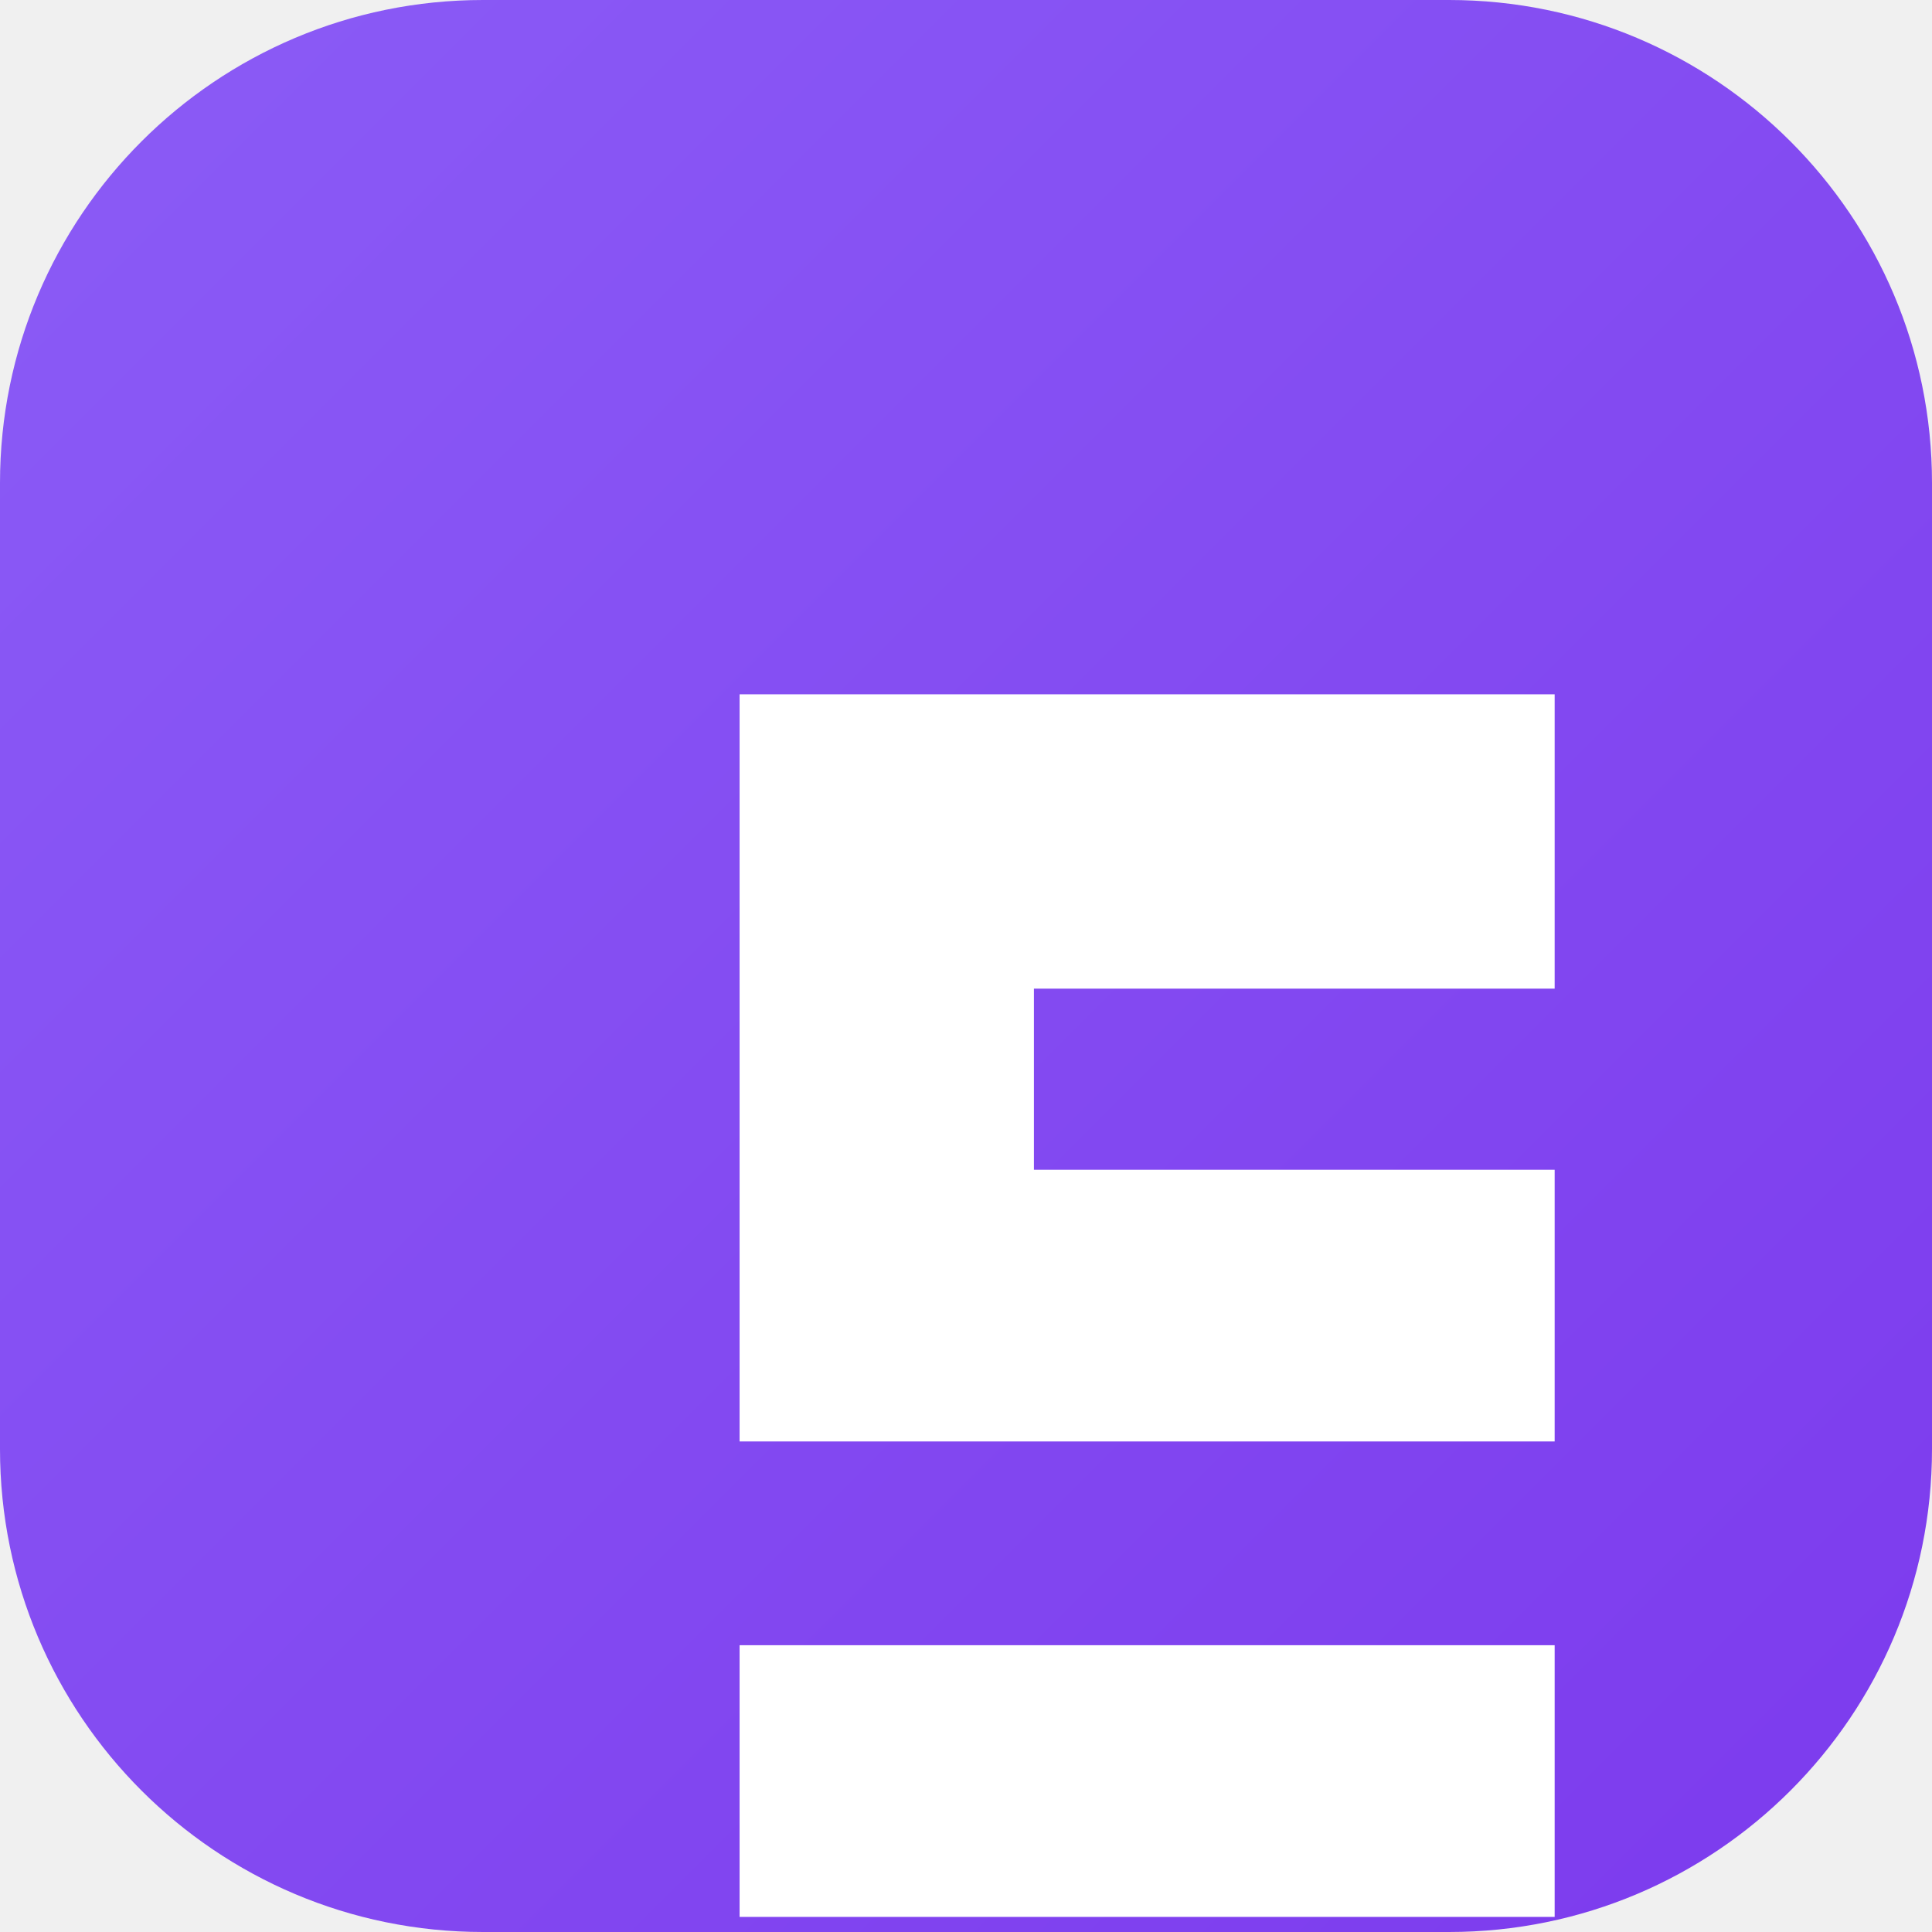
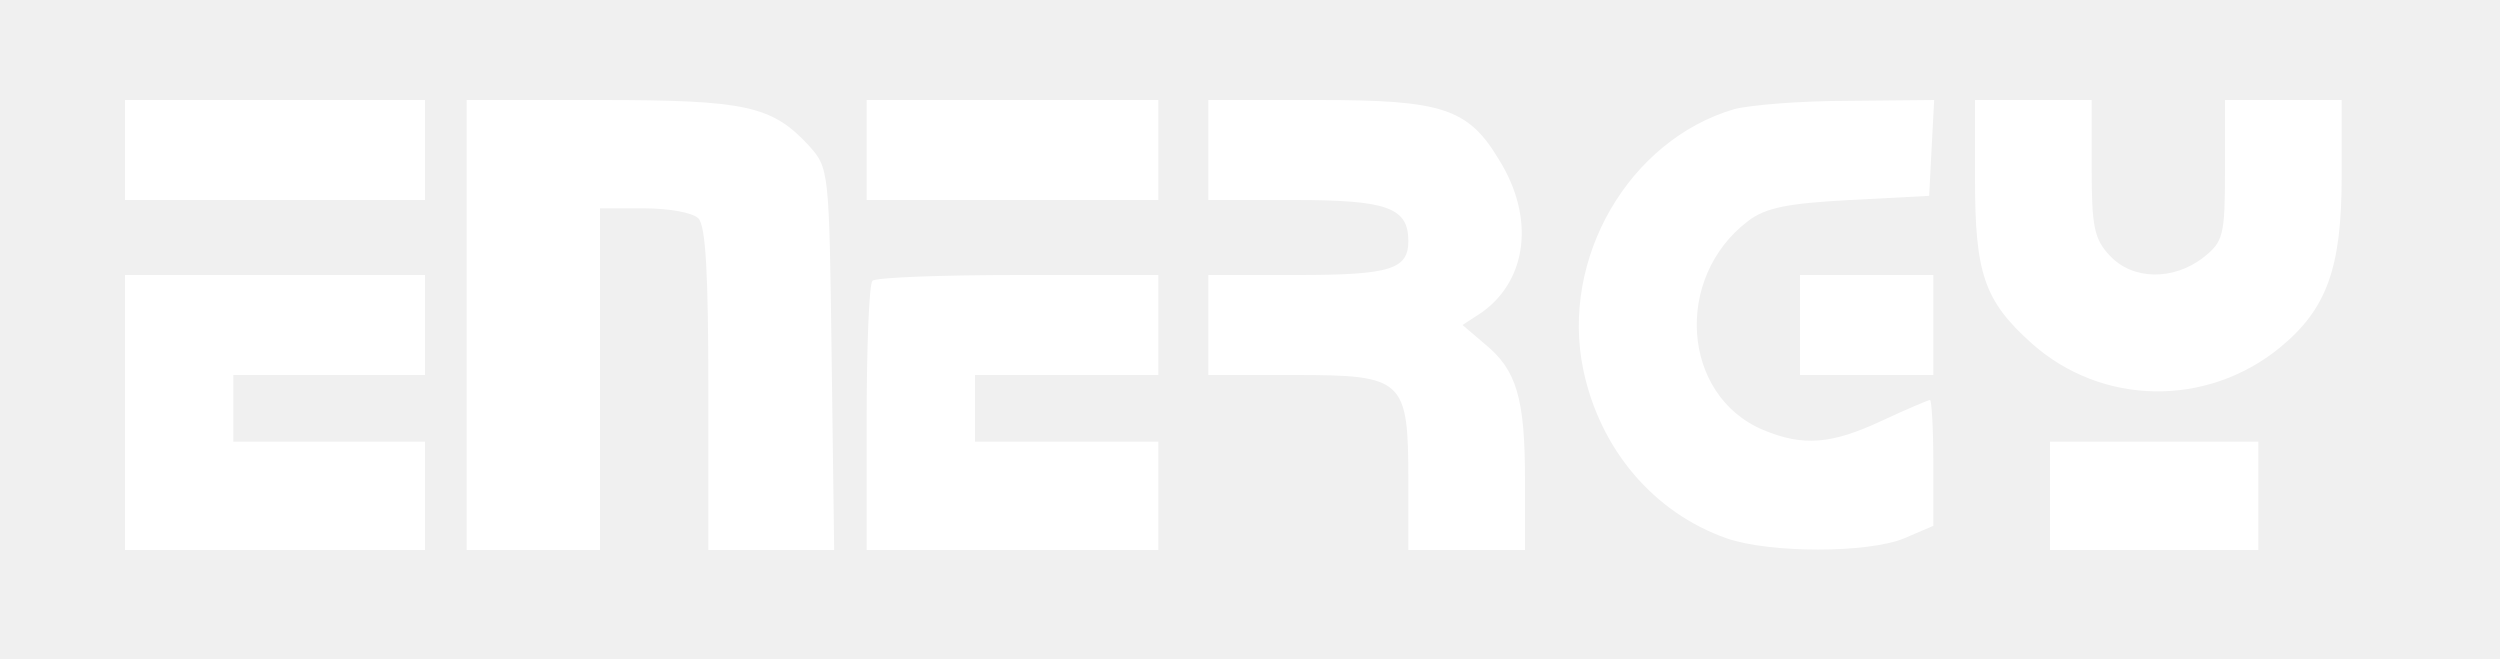
- <svg xmlns="http://www.w3.org/2000/svg" width="512" height="512" viewBox="0 0 512 512">
-   <defs>
-     <linearGradient id="grad" x1="0%" y1="0%" x2="100%" y2="100%">
-       <stop offset="0%" style="stop-color:#8b5cf6" />
-       <stop offset="100%" style="stop-color:#7c3aed" />
-     </linearGradient>
-   </defs>
-   <rect width="512" height="512" fill="url(#grad)" rx="128" />
-   <g transform="translate(106, 106) scale(0.6)" fill="#ffffff">
+ <svg xmlns="http://www.w3.org/2000/svg" version="1.0" width="300pt" height="79pt" viewBox="0 0 300 79" preserveAspectRatio="xMidYMid meet">
+   <g transform="translate(0,79) scale(0.1,-0.1)" fill="#ffffff" stroke="none">
    <path d="M150 610 l0 -60 180 0 180 0 0 60 0 60 -180 0 -180 0 0 -60z" />
+     <path d="M560 400 l0 -270 80 0 80 0 0 205 0 205 53 0 c29 0 58 -5 65 -12 9 -9 12 -68 12 -205 l0 -193 76 0 75 0 -3 229 c-3 229 -3 229 -28 257 -44 47 -75 54 -250 54 l-160 0 0 -270z" />
+     <path d="M1040 610 l0 -60 175 0 175 0 0 60 0 60 -175 0 -175 0 0 -60z" />
+     <path d="M1450 610 l0 -60 104 0 c110 0 136 -9 136 -49 0 -34 -21 -41 -132 -41 l-108 0 0 -60 0 -60 104 0 c131 0 136 -5 136 -127 l0 -83 70 0 70 0 0 84 c0 98 -10 132 -48 163 l-27 23 23 15 c55 39 64 114 21 183 -37 62 -68 72 -216 72 l-133 0 0 -60z" />
+     <path d="M2081 659 c-126 -37 -209 -179 -181 -313 20 -95 84 -171 172 -202 52 -18 169 -18 213 0 l35 15 0 75 c0 42 -2 76 -4 76 -2 0 -28 -11 -58 -25 -60 -28 -94 -31 -142 -11 -98 41 -108 183 -18 251 21 16 48 21 122 25 l95 5 3 58 3 57 -103 -1 c-57 0 -118 -5 -137 -10z" />
+     <path d="M2370 575 c0 -113 11 -146 68 -197 84 -75 210 -77 298 -5 56 46 74 95 74 205 l0 92 -70 0 -70 0 0 -84 c0 -79 -2 -86 -26 -105 -36 -28 -85 -27 -112 2 -19 20 -22 35 -22 105 l0 82 -70 0 -70 0 0 -95z" />
    <path d="M150 295 l0 -165 180 0 180 0 0 65 0 65 -115 0 -115 0 0 40 0 40 115 0 115 0 0 60 0 60 -180 0 -180 0 0 -165z" />
+     <path d="M1047 453 c-4 -3 -7 -78 -7 -165 l0 -158 175 0 175 0 0 65 0 65 -110 0 -110 0 0 40 0 40 110 0 110 0 0 60 0 60 -168 0 c-93 0 -172 -3 -175 -7z" />
+     <path d="M2160 400 l0 -60 80 0 80 0 0 60 0 60 -80 0 -80 0 0 -60z" />
+     <path d="M2460 195 l0 -65 125 0 125 0 0 65 0 65 -125 0 -125 0 0 -65z" />
  </g>
</svg>
